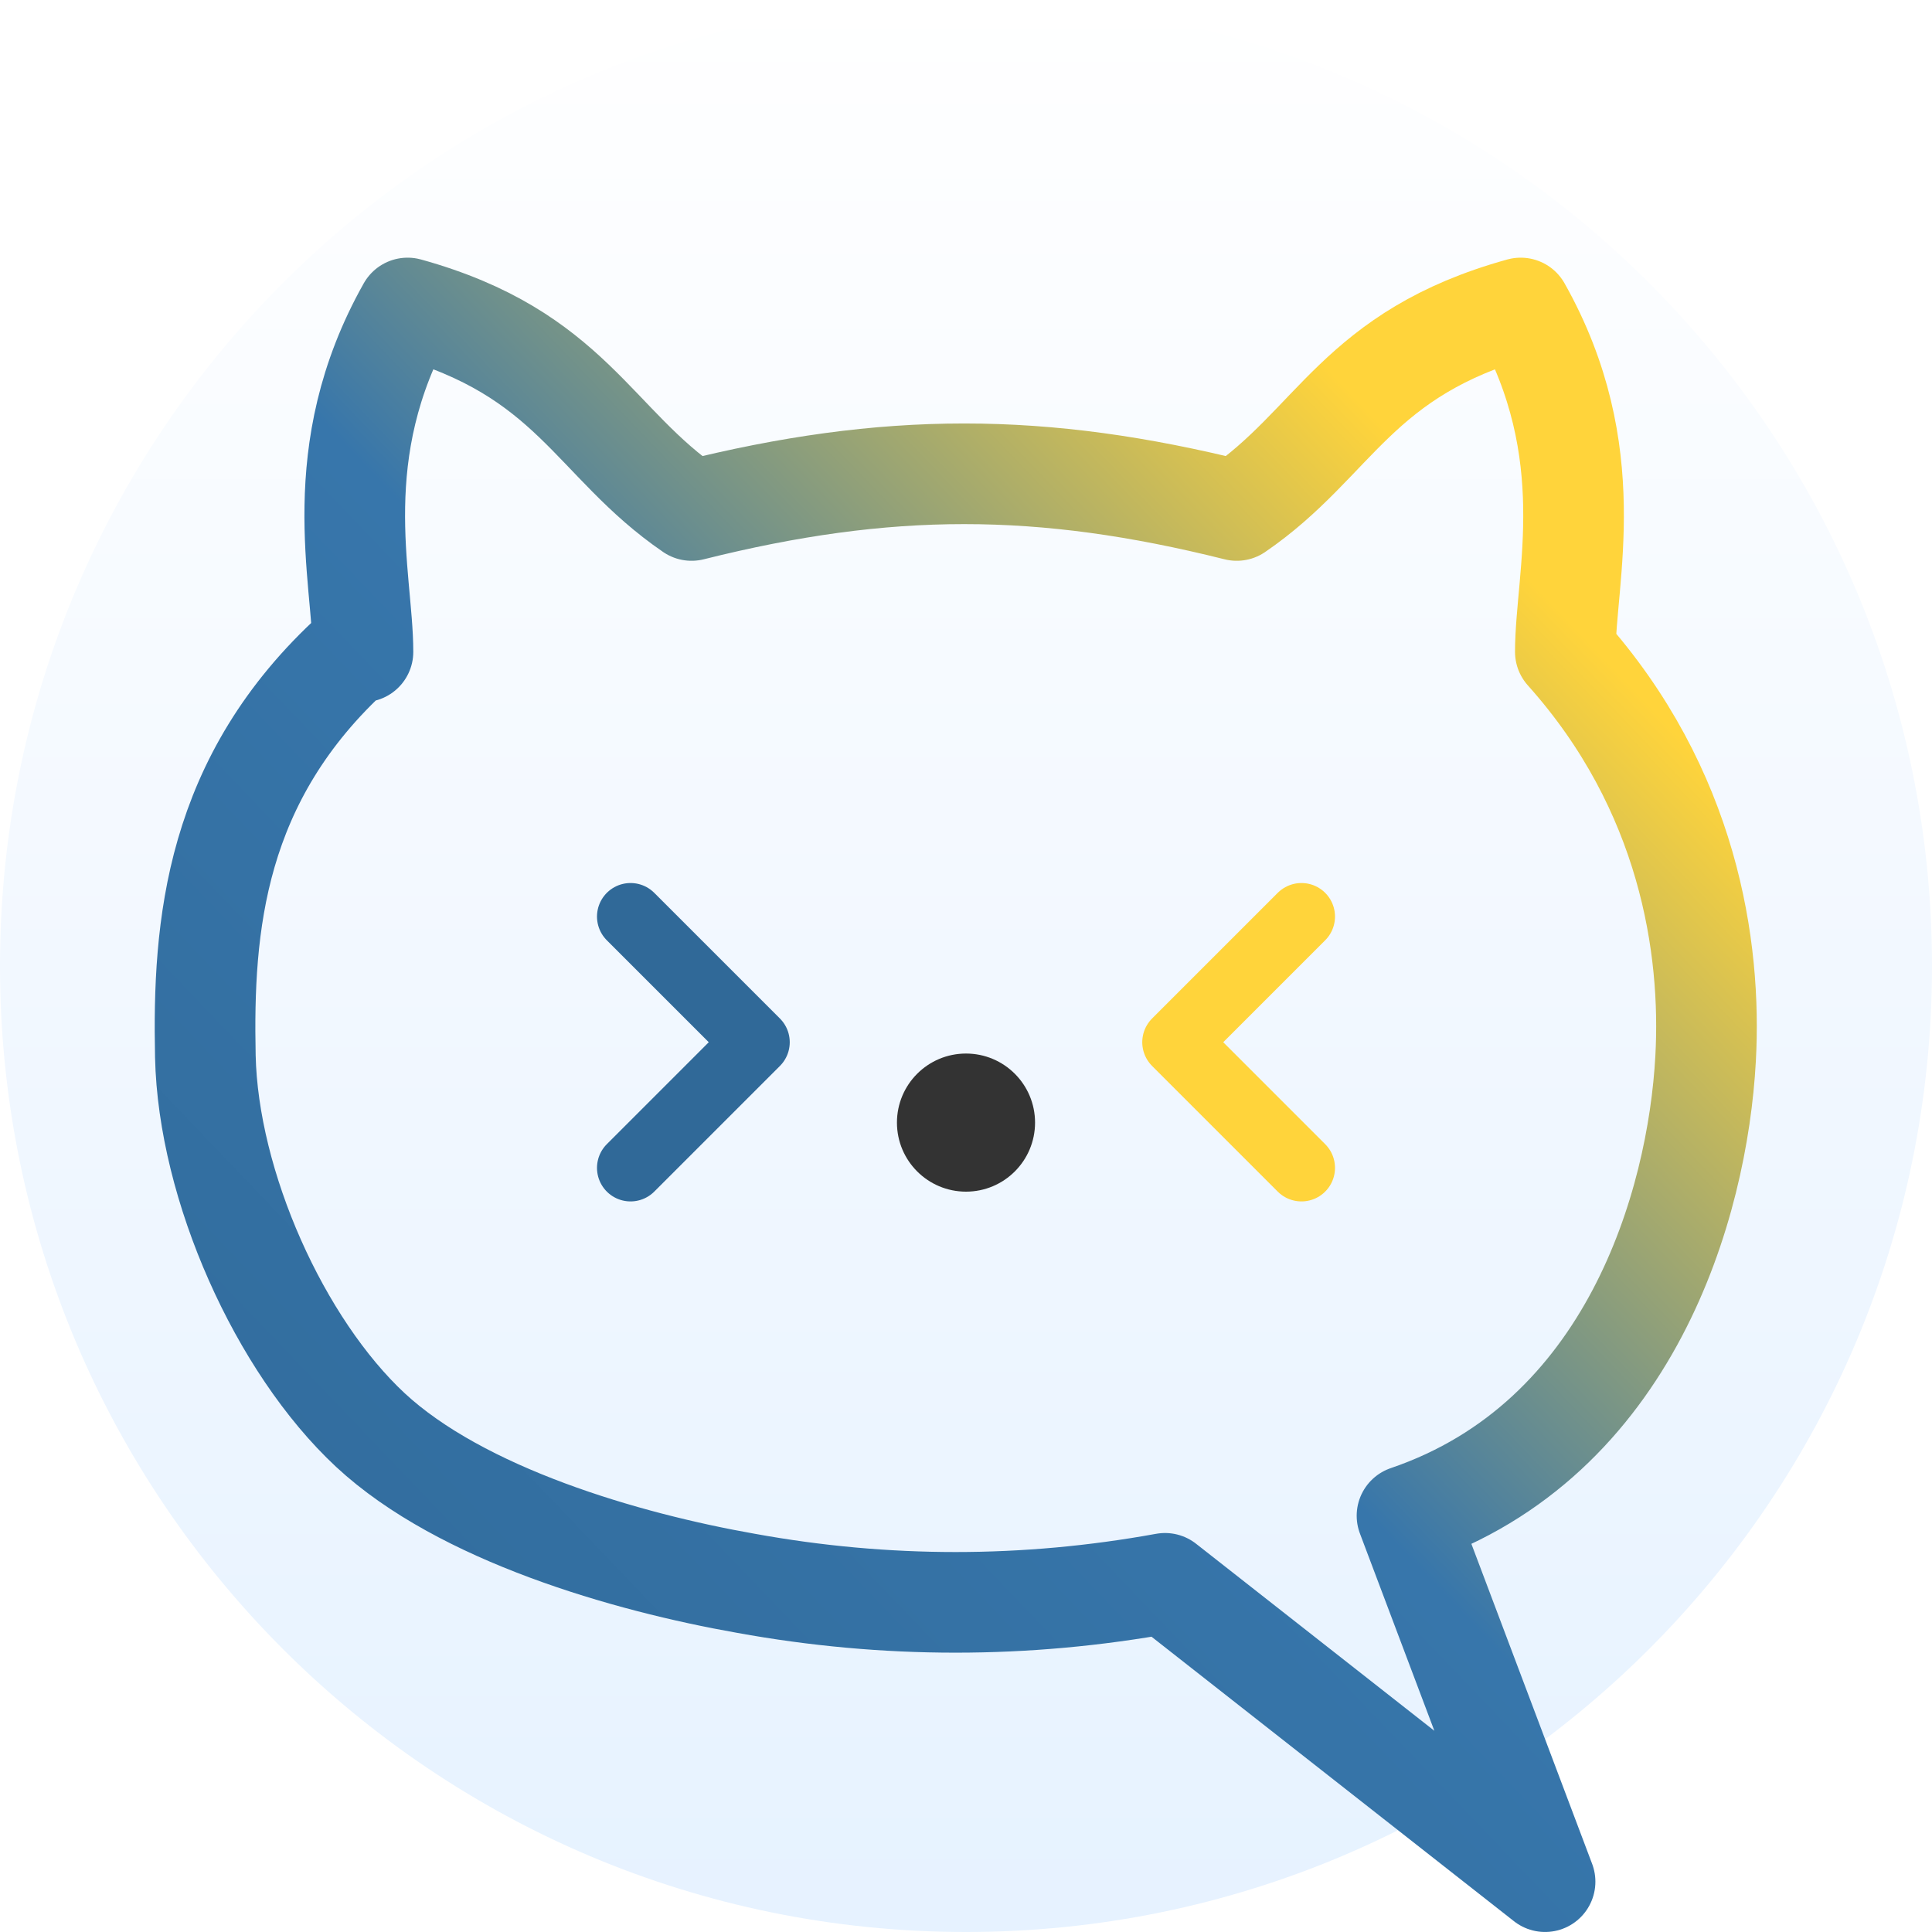
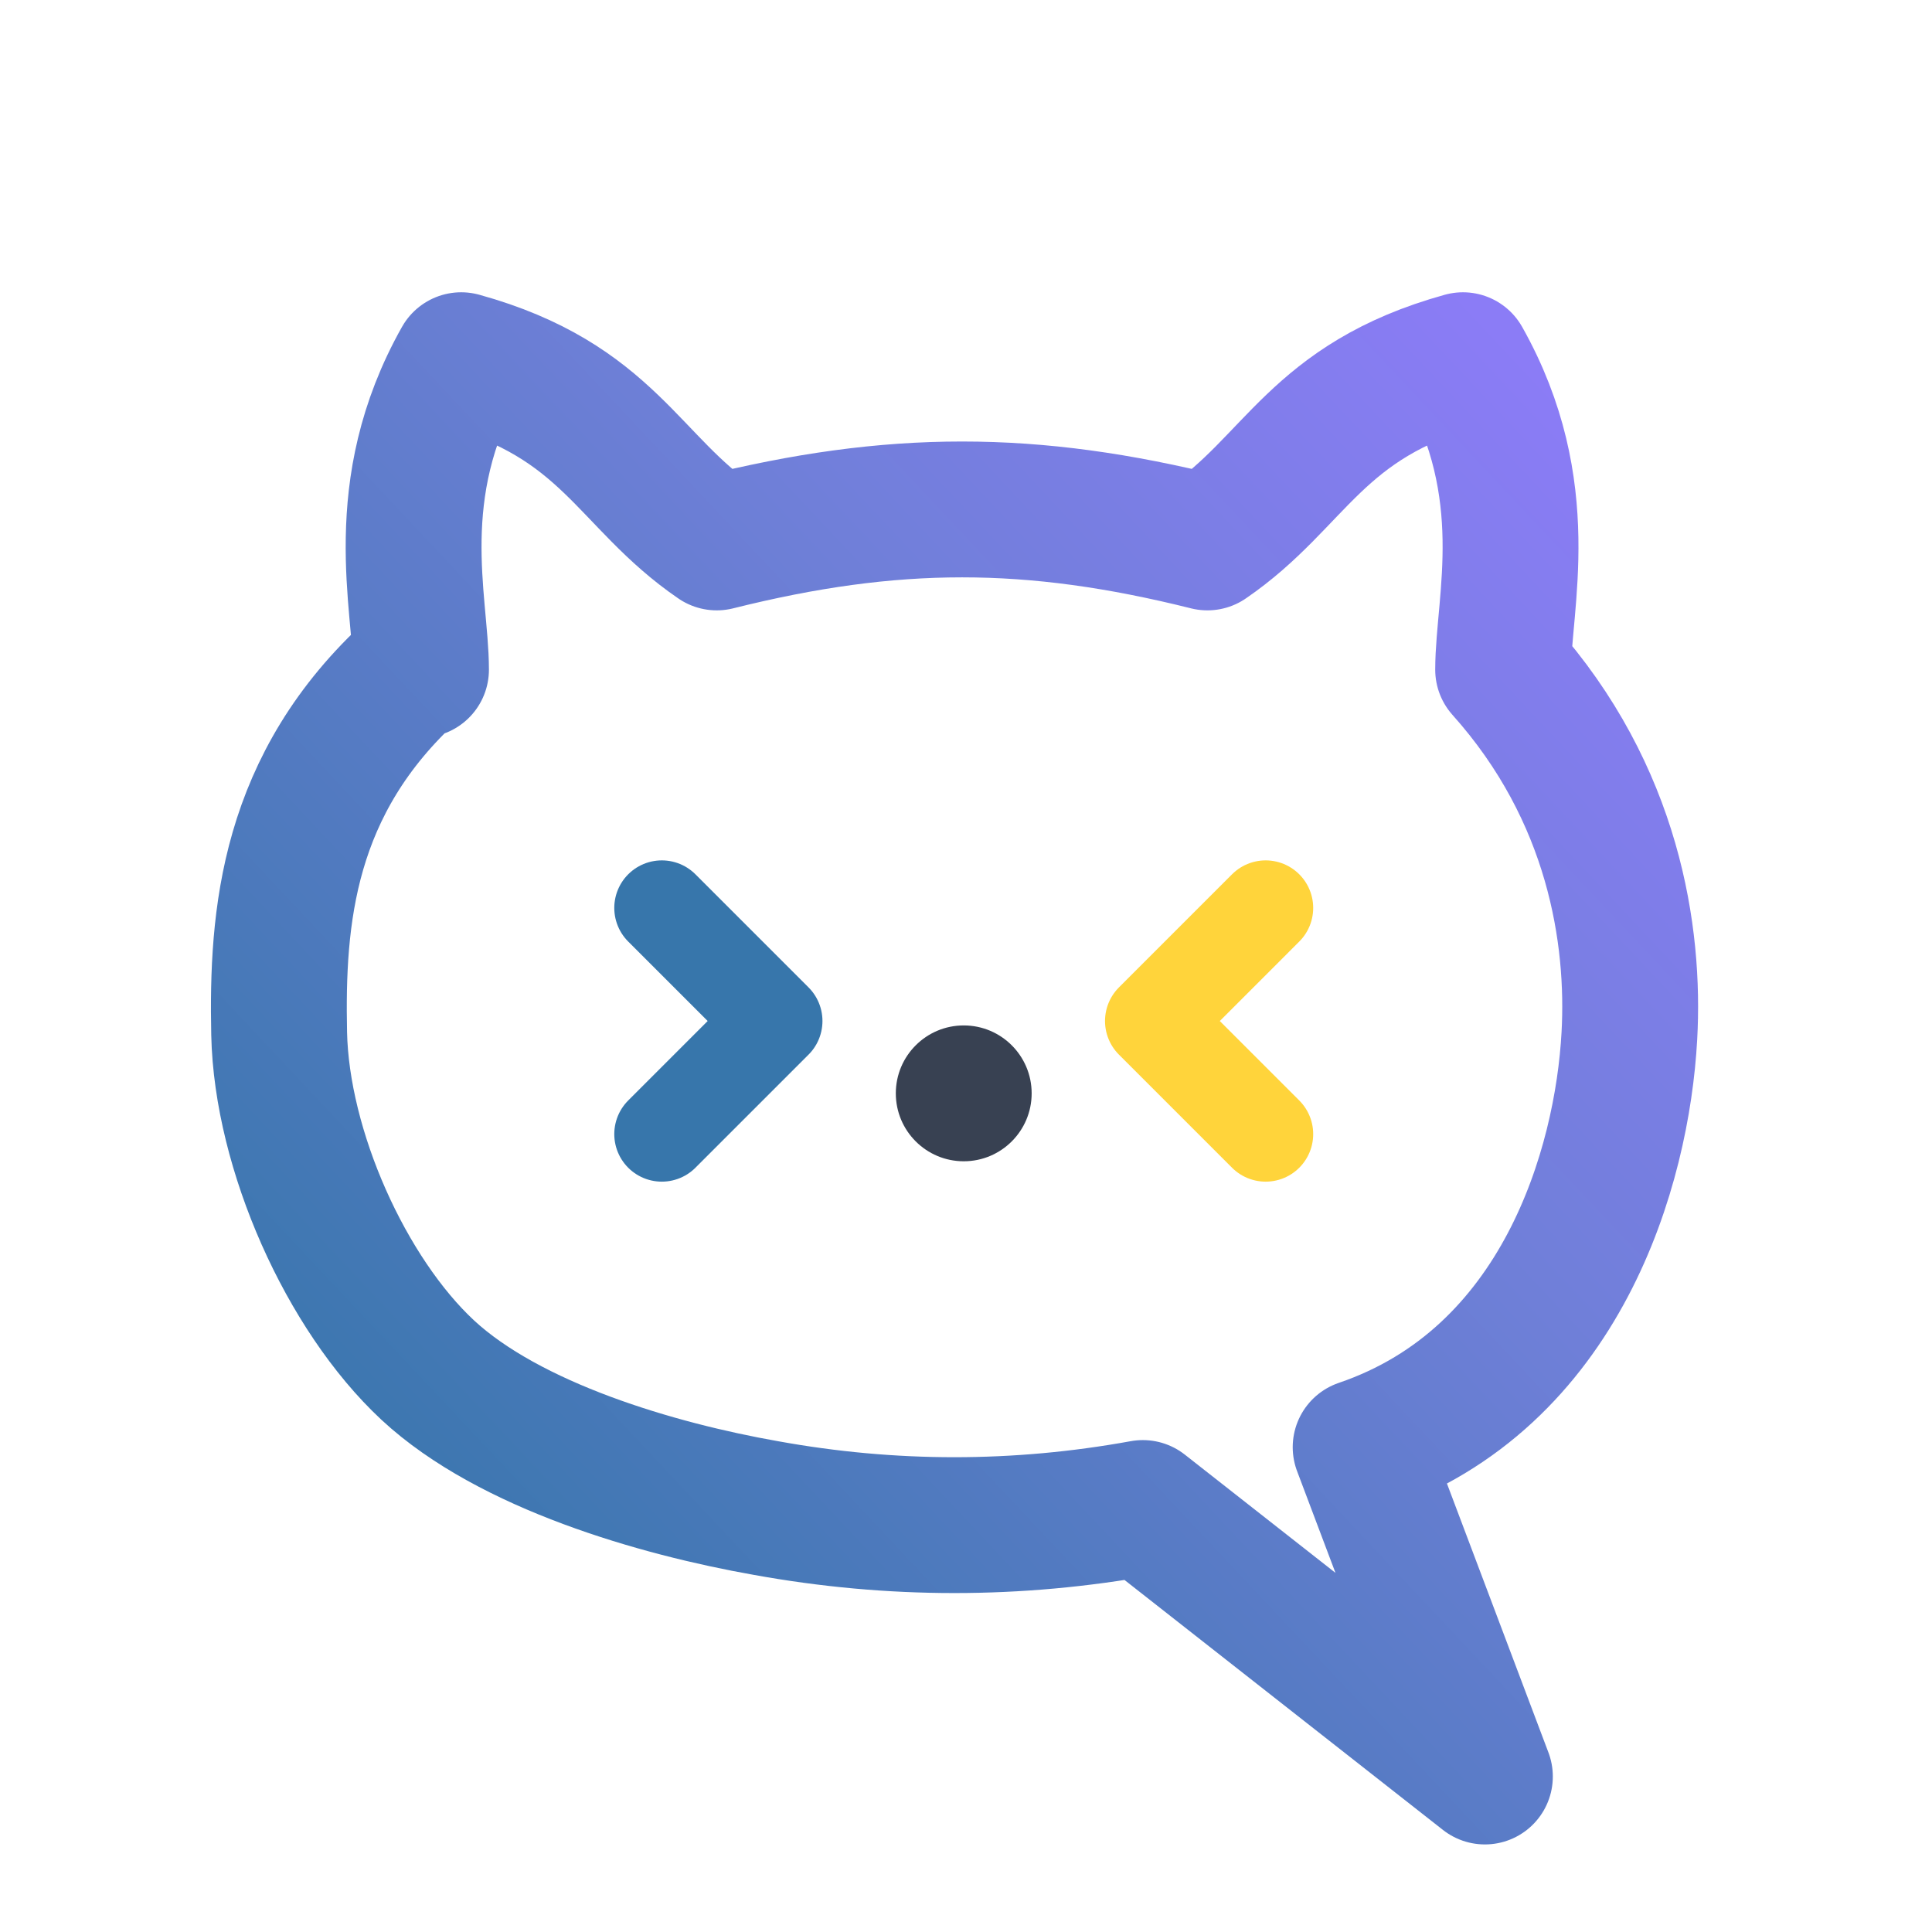
- <svg xmlns="http://www.w3.org/2000/svg" width="512" height="512">
+ <svg xmlns="http://www.w3.org/2000/svg" viewBox="0 0 512 512" role="img" aria-label="PyCat">
  <defs>
-     <linearGradient id="a" x1="0" y1="0" x2="0" y2="1">
-       <stop offset="0" stop-color="#FFF" />
-       <stop offset=".5" stop-color="#F2F8FF" />
-       <stop offset="1" stop-color="#E6F2FF" />
-     </linearGradient>
-     <linearGradient id="b" x1="33.94" y1="501.98" x2="477.41" y2="77.9" gradientUnits="userSpaceOnUse">
-       <stop offset="0" stop-color="#306998" />
-       <stop offset=".5" stop-color="#3776AB" />
-       <stop offset=".83" stop-color="#FFD43B" />
+     <linearGradient id="pycat-outline" x1="72" y1="430" x2="432" y2="92" gradientUnits="userSpaceOnUse">
+       <stop offset="0" stop-color="#3776AB" />
+       <stop offset="0.62" stop-color="#6F7FD8" />
+       <stop offset="1" stop-color="#8B7CF6" />
    </linearGradient>
  </defs>
-   <circle cx="256" cy="256" r="256" fill="url(#a)" />
-   <path d="M 96.19 172.74 c 0.0 -19.65, -9.7 -52.91, 11.83 -91.12 c 43.38 12.02, 49.07 35.75, 75.25 53.66 c 51.81 -12.96, 92.67 -12.96, 144.48 0.0 c 26.18 -17.91, 31.87 -41.63, 75.25 -53.66 c 21.53 38.21, 11.83 71.47, 11.83 91.12 c 32.71 36.53, 38.79 78.45, 37.17 107.83 c -2.1 38.63, -19.91 100.95, -79.13 121.12 l 36.59 96.97 -100.72 -79.06 c -37.01 6.72, -74.02 6.72, -111.03 0 c -31.87 -5.62, -75.47 -18.26, -99.56 -40.63 c -24.05 -22.4, -42.99 -64.71, -43.73 -99.07 c -0.71 -34.36, 2.36 -73.5, 39.37 -107.12 z" stroke="url(#b)" stroke-width="26.67" stroke-linecap="round" stroke-linejoin="round" fill="none" />
-   <path d="M 167.1 242.9 l 33.3 33.3 -33.3 33.3" stroke="#306998" stroke-width="17.78" stroke-linecap="round" stroke-linejoin="round" fill="none" />
-   <path d="M 344.9 242.9 l -33.3 33.3 33.3 33.3" stroke="#FFD43B" stroke-width="17.78" stroke-linecap="round" stroke-linejoin="round" fill="none" />
-   <circle cx="256" cy="297.5" r="18.3" fill="#333" />
+   <g transform="translate(25 22) scale(.9)">
+     <path d="M96.19 172.74c0-19.65-9.7-52.91 11.83-91.12 43.38 12.02 49.07 35.75 75.25 53.66 51.81-12.96 92.67-12.96 144.48 0 26.18-17.91 31.87-41.63 75.25-53.66 21.53 38.21 11.83 71.47 11.83 91.12 32.71 36.53 38.79 78.45 37.17 107.83-2.1 38.63-19.91 100.95-79.13 121.12l36.59 96.97-100.72-79.06c-37.01 6.72-74.02 6.72-111.03 0-31.87-5.62-75.47-18.26-99.56-40.63-24.05-22.4-42.99-64.71-43.73-99.07-.71-34.36 2.36-73.5 39.37-107.12z" fill="none" stroke="url(#pycat-outline)" stroke-width="40" stroke-linecap="round" stroke-linejoin="round" />
+     <path d="m167.1 242.9 33.3 33.3-33.3 33.3" fill="none" stroke="#3776AB" stroke-width="28" stroke-linecap="round" stroke-linejoin="round" />
+     <path d="m344.9 242.9-33.3 33.3 33.3 33.3" fill="none" stroke="#FFD43B" stroke-width="28" stroke-linecap="round" stroke-linejoin="round" />
+     <circle cx="256" cy="297.5" r="20" fill="#384152" />
+   </g>
</svg>
